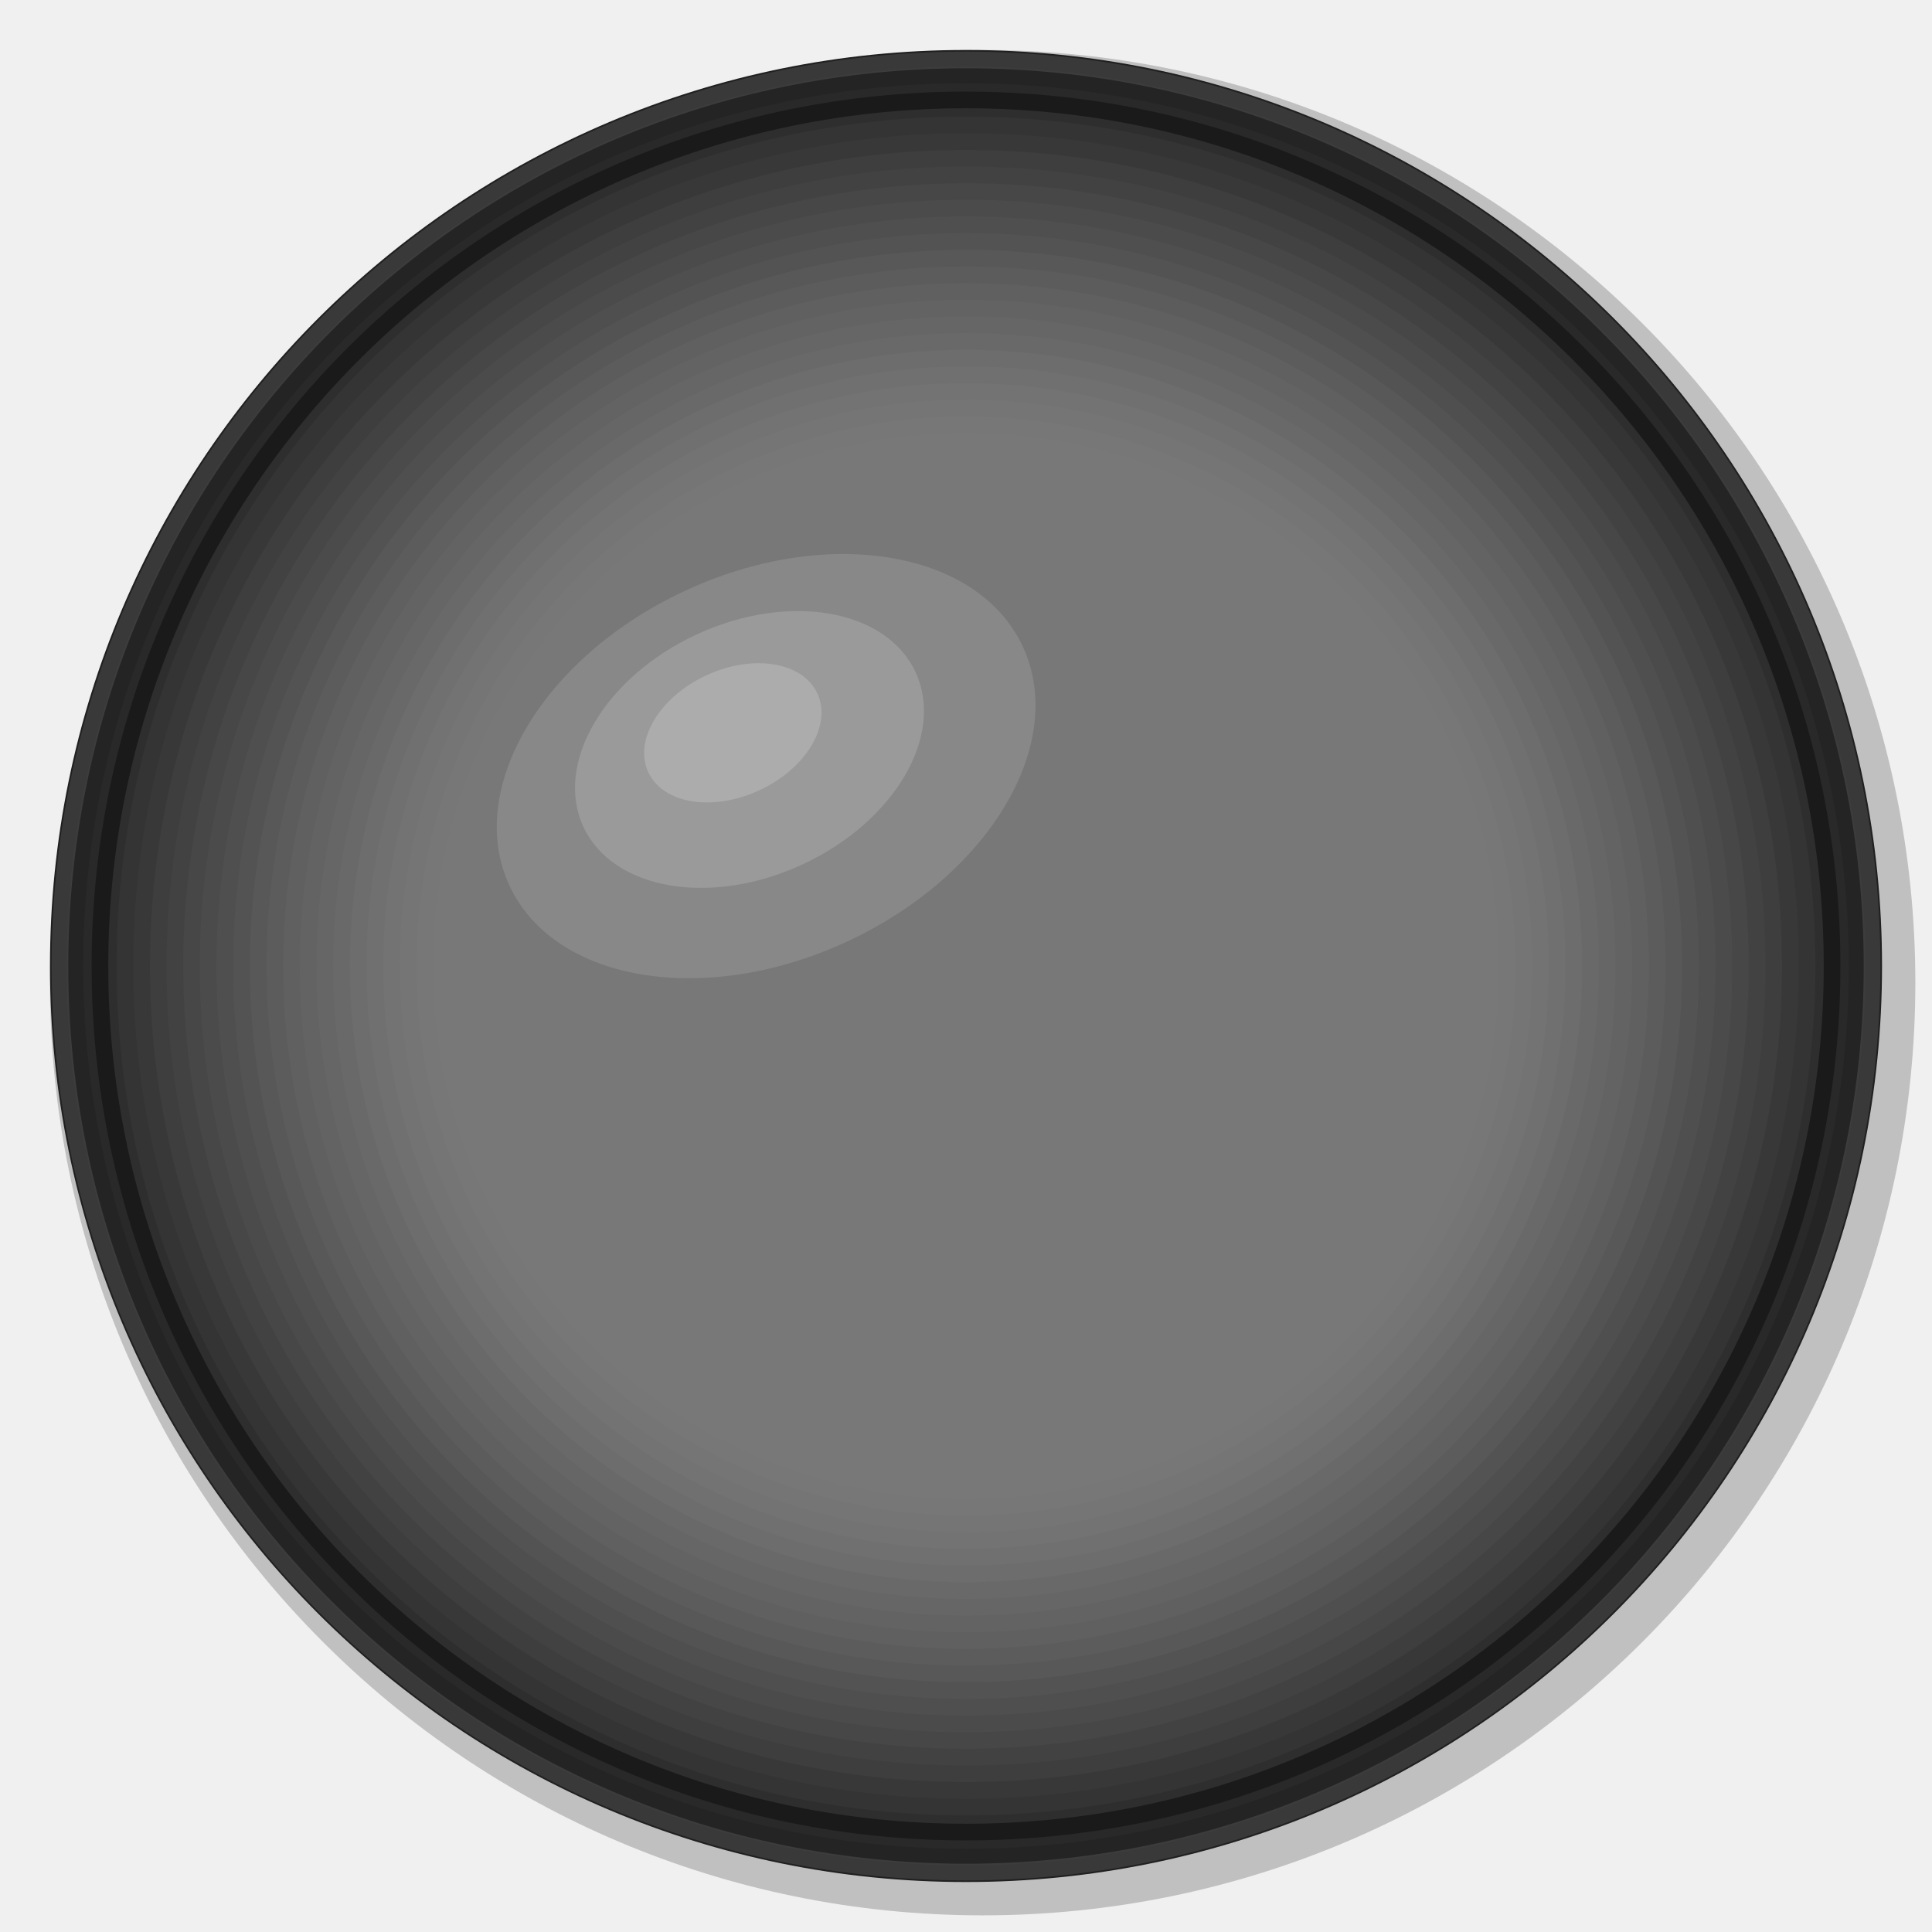
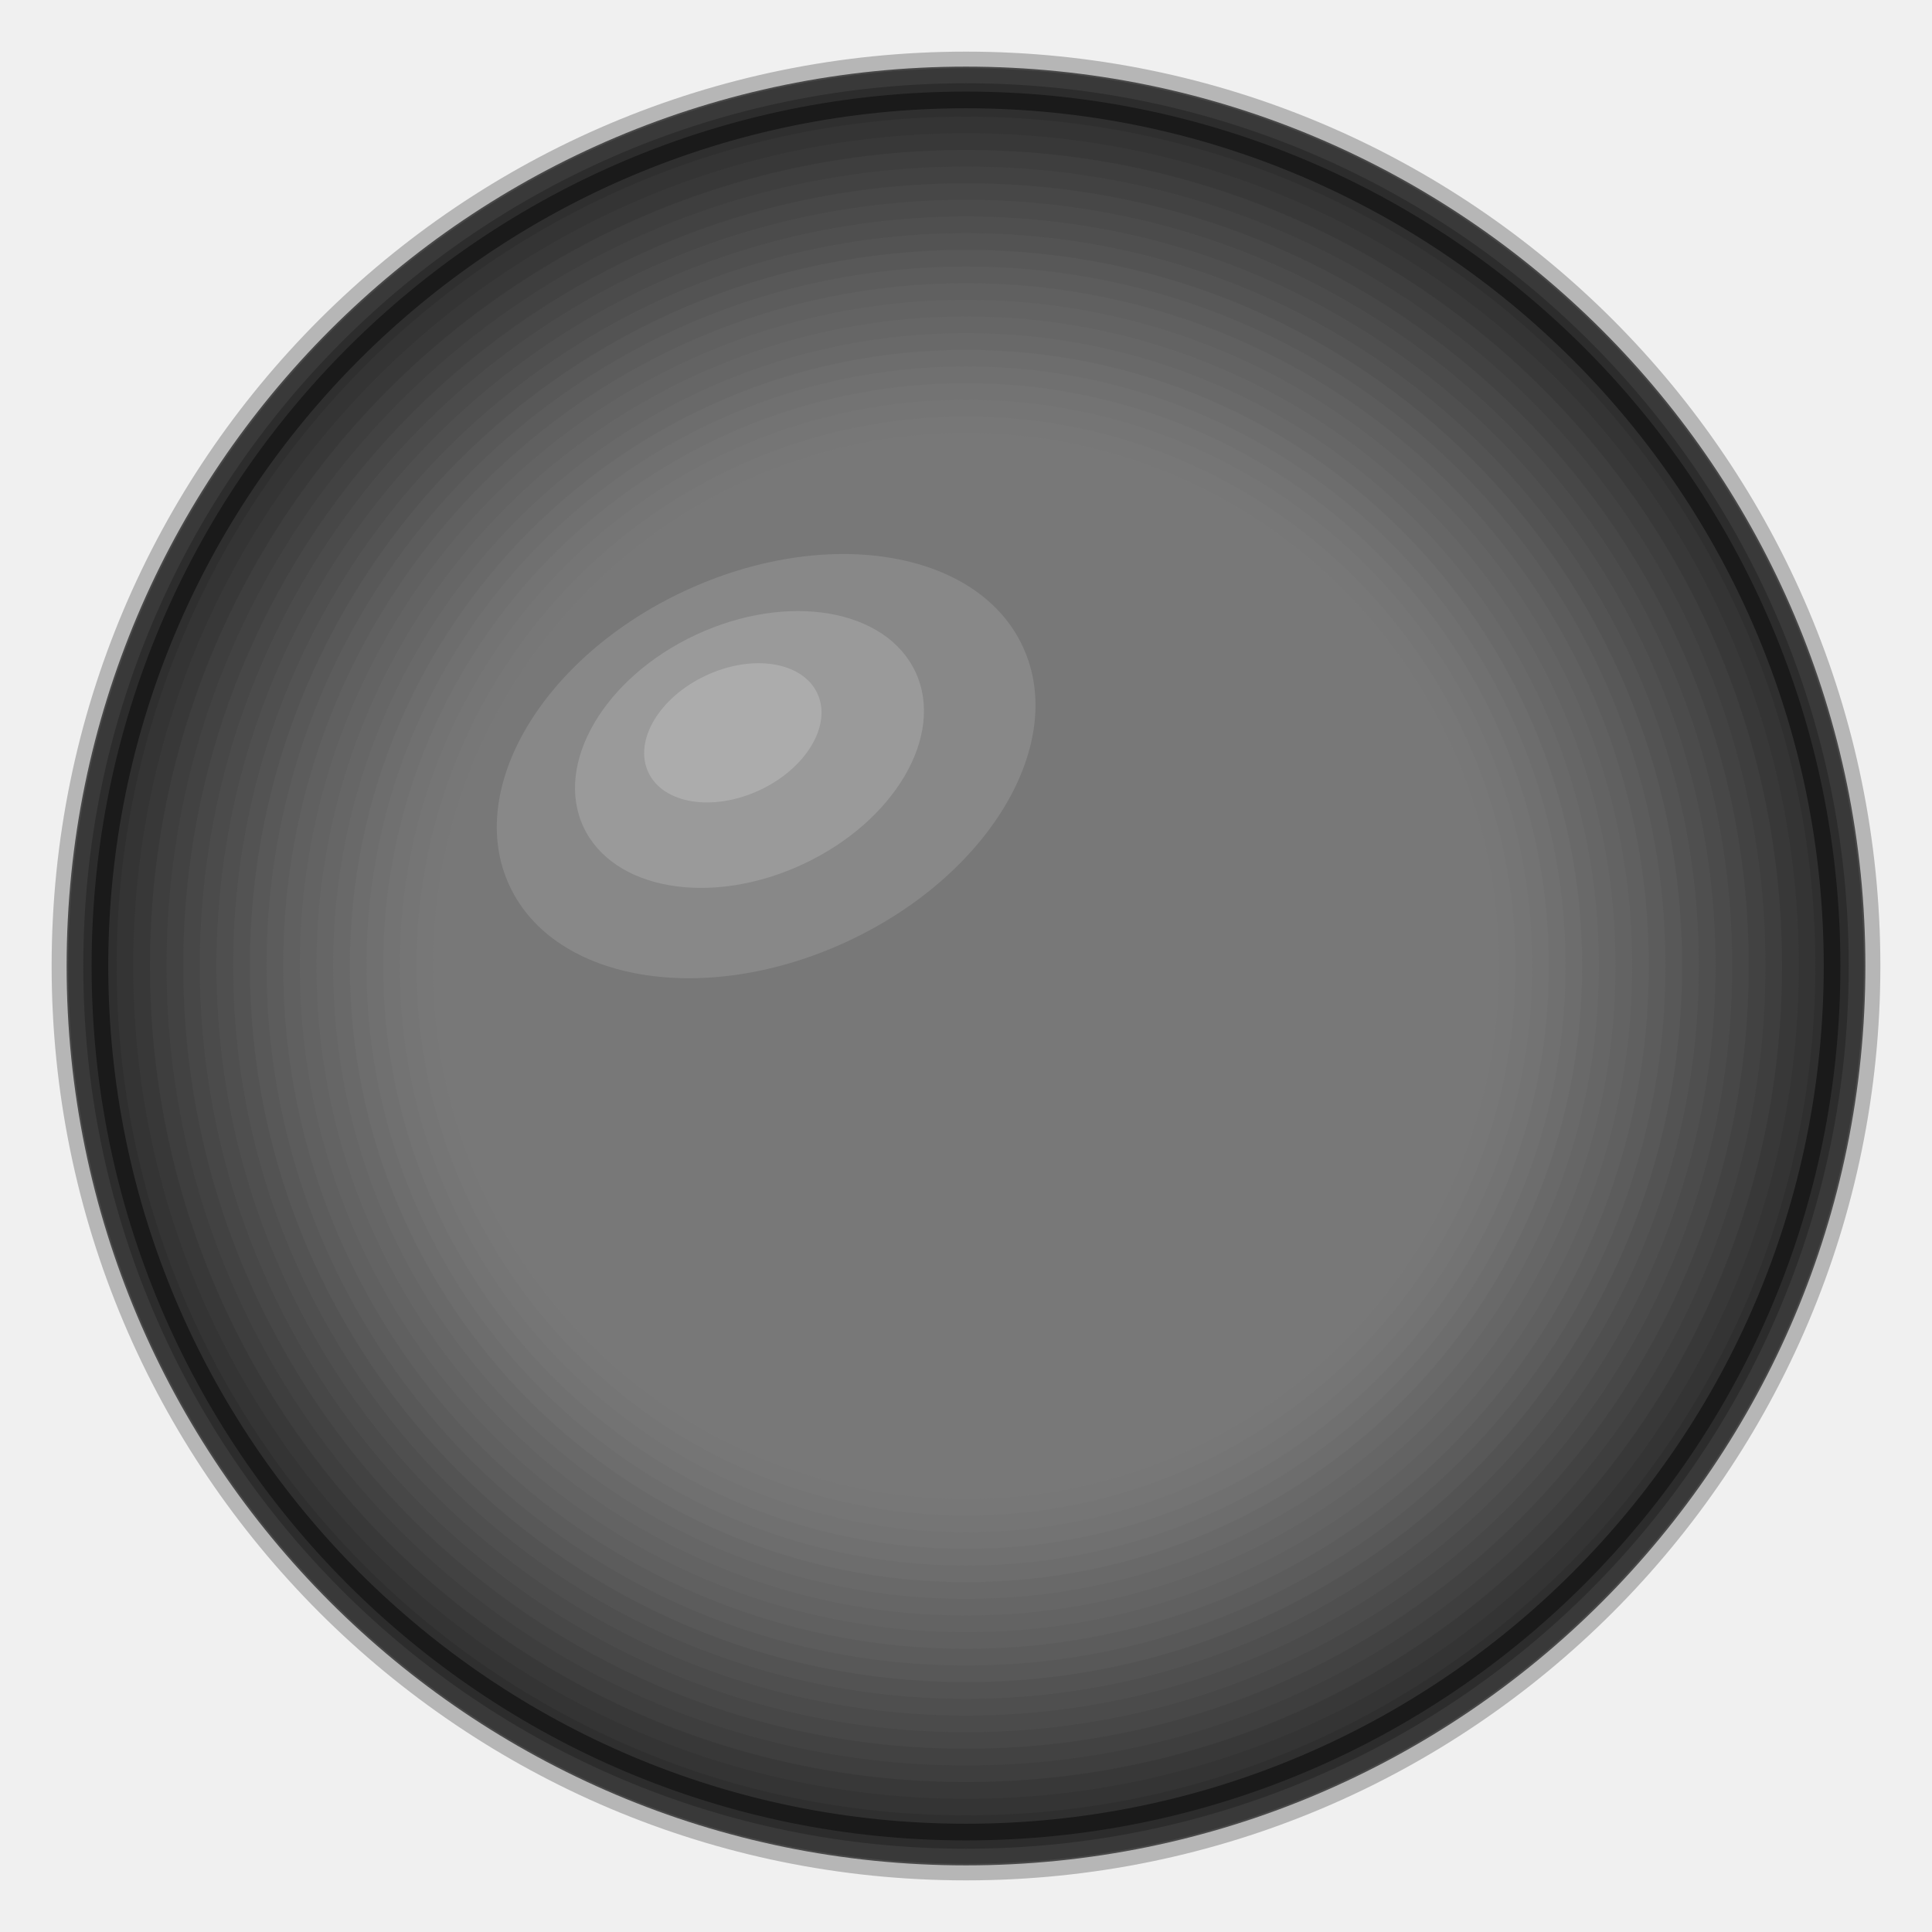
- <svg xmlns="http://www.w3.org/2000/svg" width="58" height="58" viewBox="0 0 58 58">
-   <circle cx="29.5" cy="29.5" r="28" fill="#000000" opacity="0.2" />
-   <circle cx="29" cy="29" r="27.5" fill="#202020" />
+ <svg xmlns="http://www.w3.org/2000/svg" width="30mm" height="30mm" viewBox="0 0 58 58">
+   <circle cx="29.3" cy="29.3" r="16.5" fill="#000000" opacity="0.15" />
+   <circle cx="29" cy="29" r="16.5" fill="#202020" />
  <circle cx="29" cy="29" r="27" fill="#252525" opacity="0.9" />
  <circle cx="29" cy="29" r="26.5" fill="#2a2a2a" opacity="0.85" />
  <circle cx="29" cy="29" r="26" fill="#303030" opacity="0.8" />
  <circle cx="29" cy="29" r="25.5" fill="#353535" opacity="0.75" />
  <circle cx="29" cy="29" r="25" fill="#3a3a3a" opacity="0.7" />
  <circle cx="29" cy="29" r="24.5" fill="#404040" opacity="0.65" />
  <circle cx="29" cy="29" r="24" fill="#454545" opacity="0.6" />
  <circle cx="29" cy="29" r="23.5" fill="#4a4a4a" opacity="0.55" />
  <circle cx="29" cy="29" r="23" fill="#505050" opacity="0.5" />
  <circle cx="29" cy="29" r="22.5" fill="#555555" opacity="0.45" />
  <circle cx="29" cy="29" r="22" fill="#5a5a5a" opacity="0.4" />
  <circle cx="29" cy="29" r="21.5" fill="#606060" opacity="0.35" />
  <circle cx="29" cy="29" r="21" fill="#656565" opacity="0.3" />
  <circle cx="29" cy="29" r="20.5" fill="#6a6a6a" opacity="0.25" />
  <circle cx="29" cy="29" r="20" fill="#707070" opacity="0.2" />
  <circle cx="29" cy="29" r="19.5" fill="#757575" opacity="0.18" />
  <circle cx="29" cy="29" r="19" fill="#7a7a7a" opacity="0.16" />
  <circle cx="29" cy="29" r="18.5" fill="#808080" opacity="0.14" />
  <circle cx="29" cy="29" r="18" fill="#858585" opacity="0.12" />
  <circle cx="29" cy="29" r="17.5" fill="#8a8a8a" opacity="0.1" />
  <circle cx="29" cy="29" r="17" fill="#909090" opacity="0.08" />
  <circle cx="29" cy="29" r="16.5" fill="#959595" opacity="0.06" />
  <circle cx="29" cy="29" r="16" fill="#9a9a9a" opacity="0.04" />
  <circle cx="29" cy="29" r="27.2" fill="none" stroke="#606060" stroke-width="0.5" opacity="0.4" />
  <circle cx="29" cy="29" r="26" fill="none" stroke="#1a1a1a" stroke-width="0.5" />
  <ellipse cx="23" cy="23" rx="8.5" ry="5.8" fill="#ffffff" opacity="0.12" transform="rotate(-25 23 23)" />
  <ellipse cx="22.5" cy="22.5" rx="5.5" ry="3.8" fill="#ffffff" opacity="0.15" transform="rotate(-25 22.5 22.5)" />
  <ellipse cx="22" cy="22" rx="2.8" ry="1.9" fill="#ffffff" opacity="0.18" transform="rotate(-25 22 22)" />
</svg>
